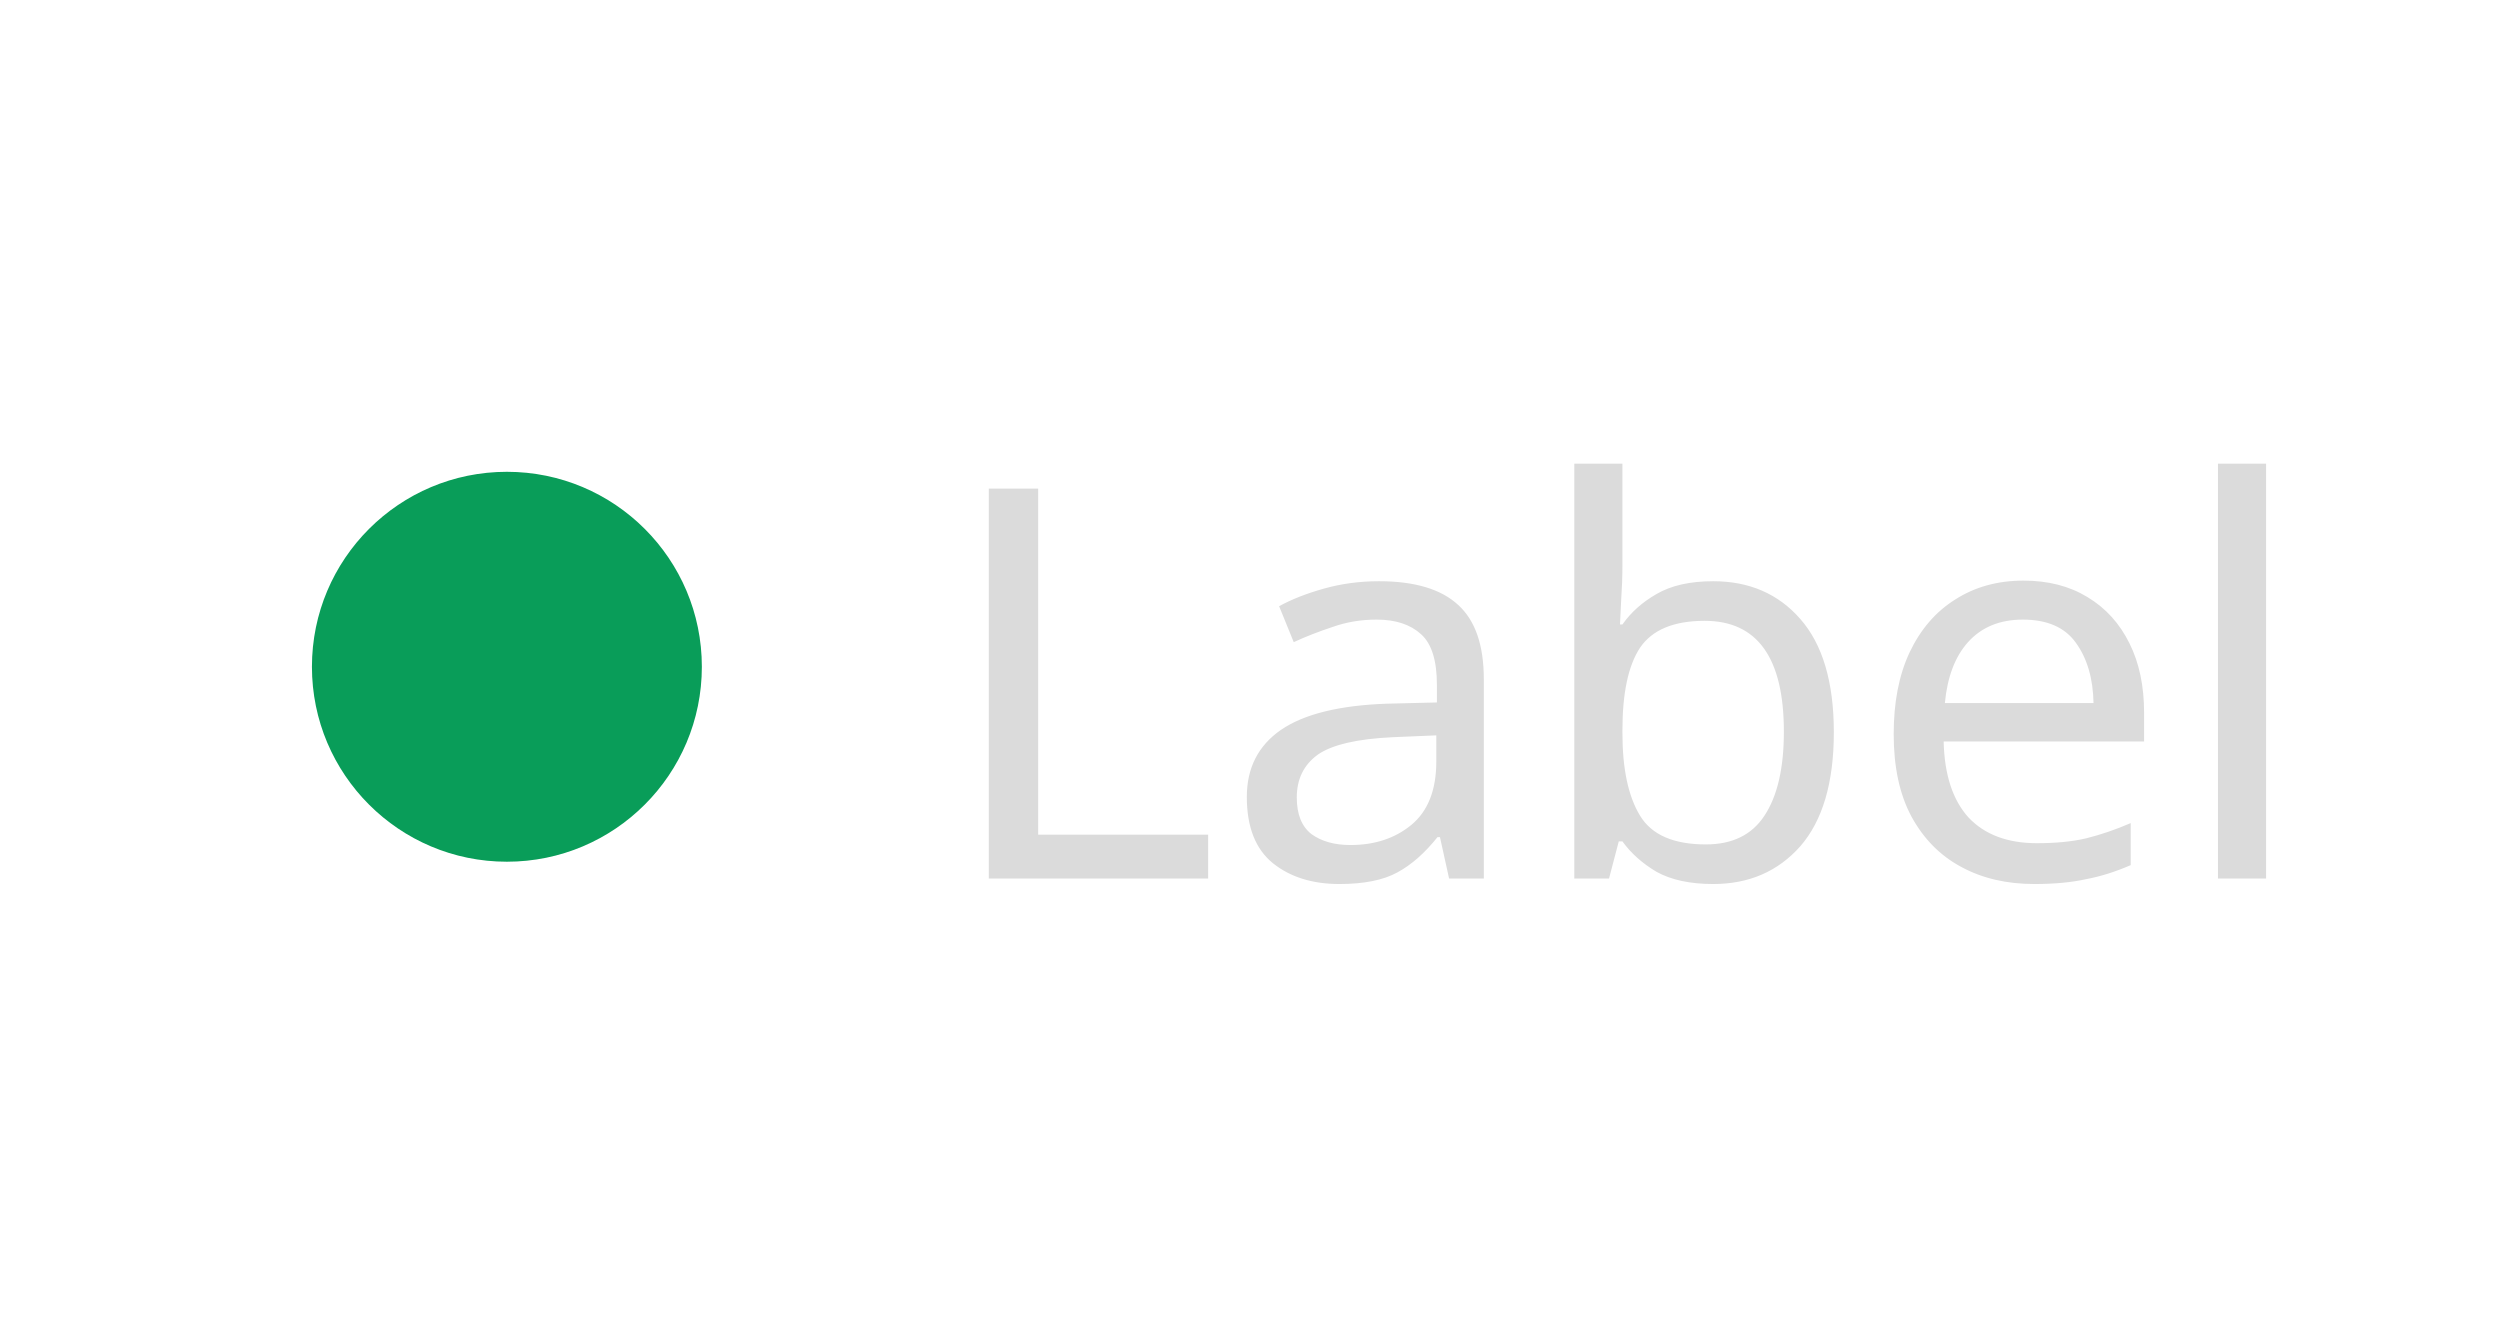
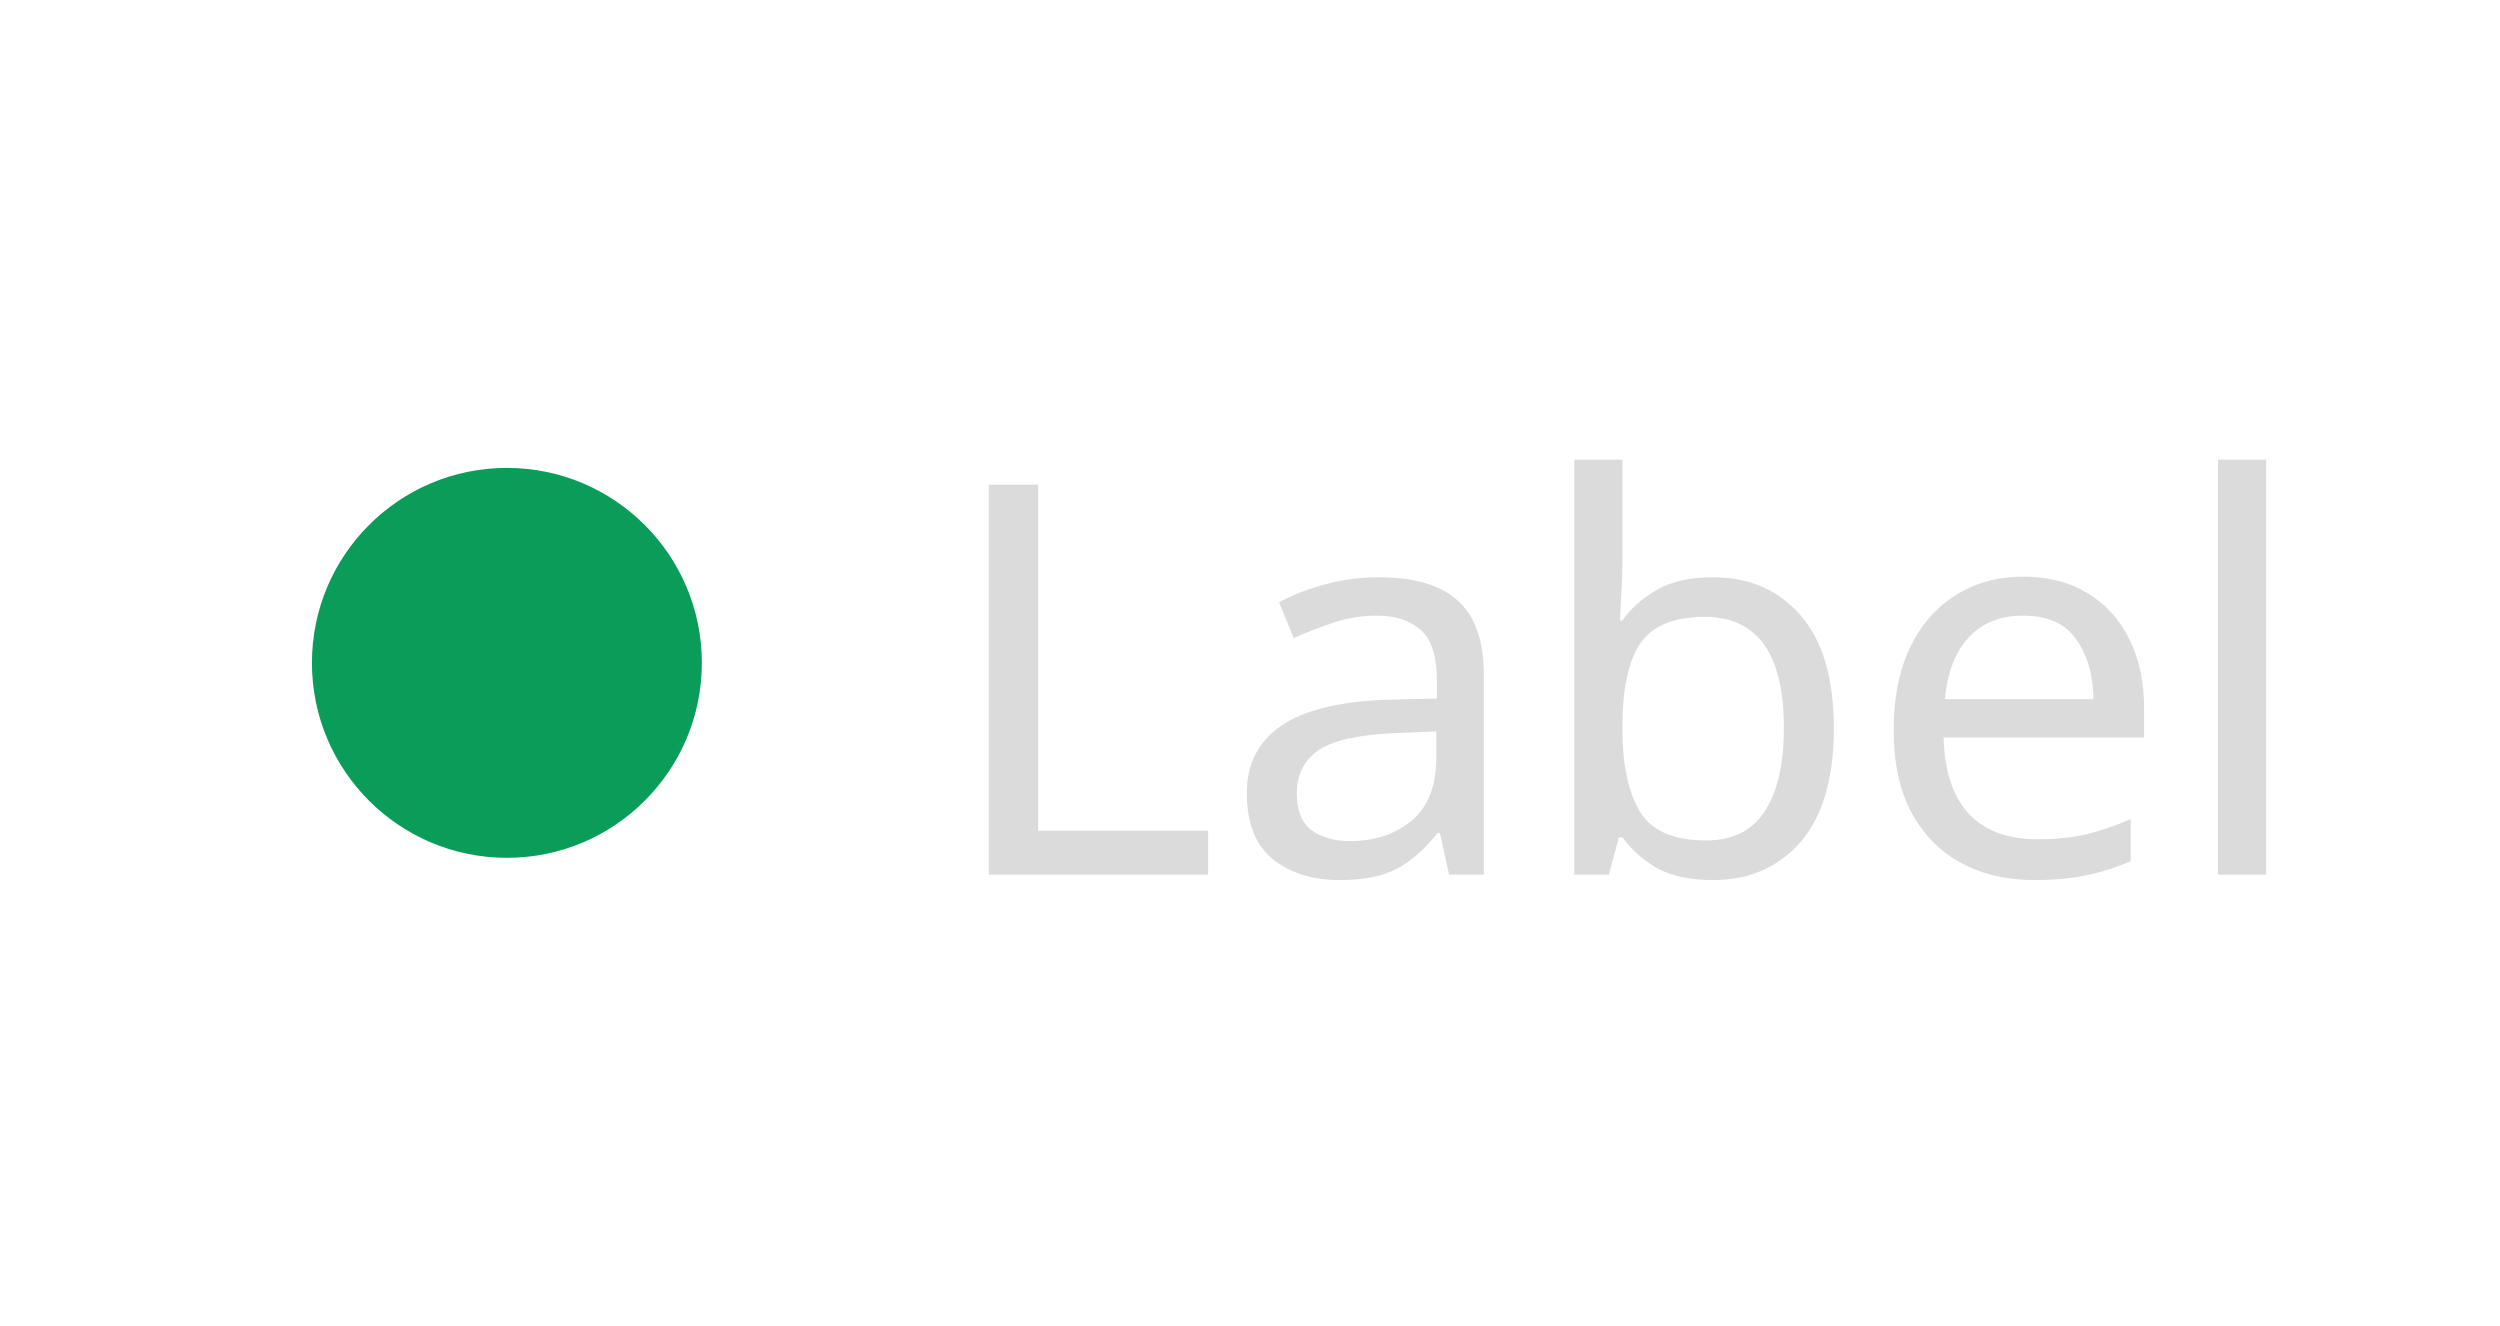
- <svg xmlns="http://www.w3.org/2000/svg" width="64.116" height="34.2" viewBox="0 0 64.116 34.2">
-   <rect data-part="container" data-tokens="gap=base-gap-medium" x="8" y="8" width="48.116" height="18.2" rx="0" fill="none" />
-   <rect data-part="dot" data-tokens="width=ui-icon-medium;height=ui-icon-medium;fill=positive-visual-color" x="8" y="12.1" width="10" height="10" rx="5" fill="rgb(9, 157, 89)" />
-   <text data-part="label" data-tokens="color=neutral-content-color-default;fontSize=component-m-regular;fontWeight=component-m-regular;fontFamily=component-m-regular;lineHeight=line-height-100" x="24" y="17.1" font-family="'Adobe Clean Spectrum VF', 'Adobe Clean Spectrum VF', adobe-clean-spectrum-vf, 'Adobe Clean', 'Source Sans 3', sans-serif" font-size="14" font-weight="400" dominant-baseline="central" fill="rgb(219, 219, 219)">Label</text>
+ <svg xmlns="http://www.w3.org/2000/svg" width="64.116" height="34" viewBox="0 0 64.116 34">
+   <rect data-part="container" data-tokens="gap=base-gap-medium" x="8" y="8" width="48.116" height="18" rx="0" fill="none" />
+   <rect data-part="dot" data-tokens="width=ui-icon-medium;height=ui-icon-medium;fill=positive-visual-color" x="8" y="12" width="10" height="10" rx="5" fill="rgb(9, 157, 89)" />
+   <text data-part="label" data-tokens="color=neutral-content-color-default;fontSize=component-m-regular;fontWeight=component-m-regular;fontFamily=component-m-regular;lineHeight=line-height-font-size-100" x="24" y="17" font-family="'Adobe Clean Spectrum VF', 'Adobe Clean Spectrum VF', adobe-clean-spectrum-vf, 'Adobe Clean', 'Source Sans 3', sans-serif" font-size="14" font-weight="400" dominant-baseline="central" fill="rgb(219, 219, 219)">Label</text>
</svg>
